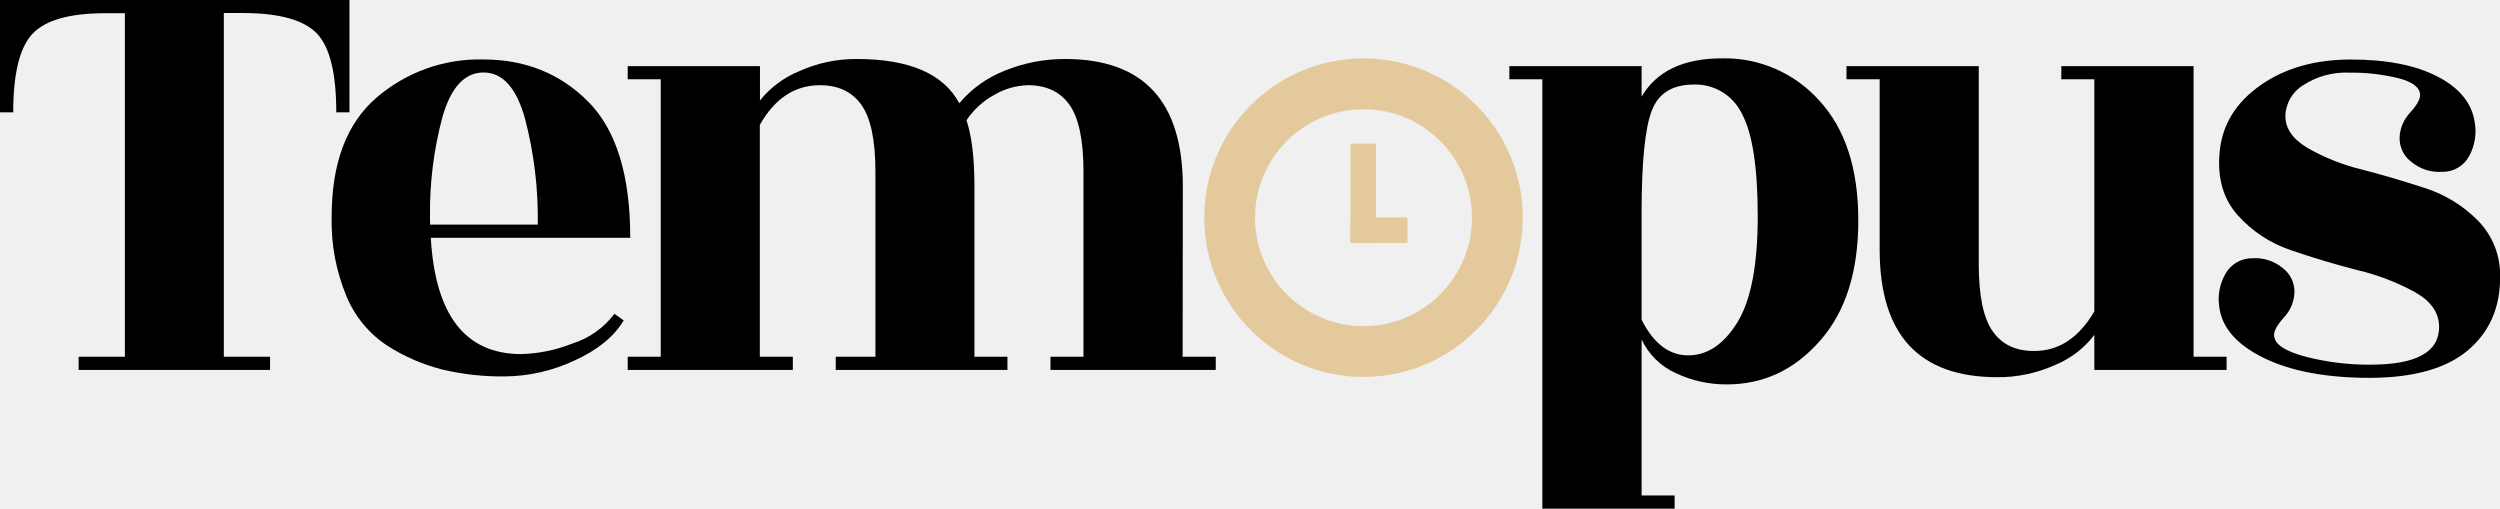
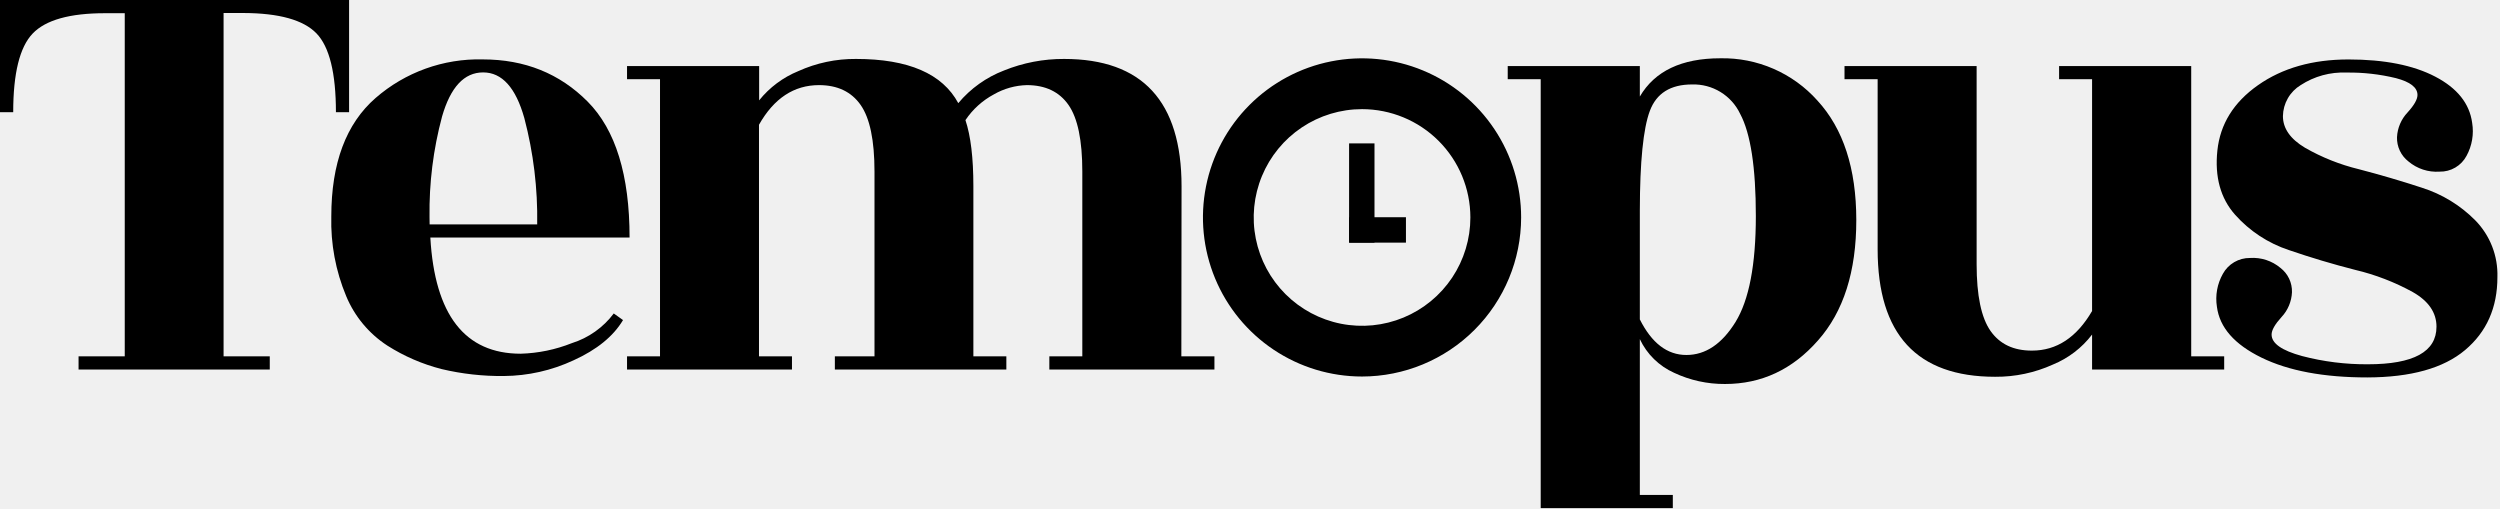
- <svg xmlns="http://www.w3.org/2000/svg" viewBox="0 0 491.47 100">
+ <svg xmlns="http://www.w3.org/2000/svg" width="492" height="100" viewBox="0 0 492 100" fill="none">
+   <g clip-path="url(#clip0)">
+     <path d="M66.11 22.08C66.11 14.373 64.83 9.2 62.27 6.56C59.71 3.92 54.927 2.587 47.92 2.56H44V70.13H53.09V72.73H15.46V70.13H24.55V2.6H20.65C13.723 2.6 8.983 3.933 6.43 6.6C3.877 9.267 2.6 14.427 2.6 22.08H0V0H68.7V22.08H66.11Z" fill="black" />
+     <path d="M123.9 46.75H84.69C85.563 61.99 91.493 69.61 102.48 69.61C105.929 69.511 109.334 68.807 112.54 67.53C115.833 66.493 118.718 64.451 120.79 61.69L122.61 62.99C120.703 66.19 117.457 68.83 112.87 70.91C108.578 72.911 103.905 73.965 99.17 74C95.036 74.046 90.912 73.586 86.89 72.63C83.12 71.663 79.525 70.107 76.24 68.02C72.615 65.667 69.787 62.271 68.13 58.28C66.057 53.319 65.059 47.975 65.2 42.6C65.2 32.12 68.103 24.35 73.91 19.29C79.743 14.209 87.267 11.498 95 11.69C103.267 11.69 110.15 14.46 115.65 20C121.15 25.54 123.9 34.457 123.9 46.75ZM84.55 44.16H105.72C105.836 37.107 104.985 30.072 103.19 23.25C101.503 17.25 98.8 14.25 95.08 14.25C91.36 14.25 88.667 17.14 87 22.92C85.266 29.378 84.435 36.044 84.53 42.73L84.55 44.16Z" fill="black" />
+     <path d="M232.49 70.13H239V72.73H206.51V70.13H213V33.77C213 27.617 212.093 23.243 210.28 20.65C208.467 18.057 205.74 16.757 202.1 16.75C199.816 16.807 197.582 17.432 195.6 18.57C193.345 19.775 191.422 21.516 190 23.64C191.04 26.747 191.56 31.08 191.56 36.64V70.13H198.05V72.73H164.3V70.13H172.1V33.77C172.1 27.617 171.19 23.243 169.37 20.65C167.55 18.057 164.823 16.757 161.19 16.75C156.25 16.75 152.31 19.35 149.37 24.55V70.13H155.86V72.73H123.4V70.13H129.89V15.58H123.4V13H149.4V19.75C151.437 17.211 154.087 15.232 157.1 14C160.668 12.386 164.544 11.567 168.46 11.6C178.76 11.6 185.47 14.5 188.59 20.3C190.993 17.425 194.091 15.212 197.59 13.87C201.345 12.352 205.36 11.581 209.41 11.6C224.823 11.6 232.53 19.953 232.53 36.66L232.49 70.13Z" fill="black" />
+     <path d="M322.72 19C325.66 13.98 330.94 11.47 338.56 11.47C342.154 11.397 345.722 12.101 349.019 13.536C352.316 14.97 355.263 17.1 357.66 19.78C362.76 25.32 365.313 33.157 365.32 43.29C365.327 53.423 362.813 61.327 357.78 67C352.76 72.72 346.657 75.577 339.47 75.57C336.014 75.592 332.597 74.84 329.47 73.37C326.498 72.041 324.102 69.688 322.72 66.74V97.4H329.21V100H303.21V15.58H296.72V13H322.72V19ZM322.72 41.47V62.86C325.06 67.527 328.113 69.86 331.88 69.86C335.647 69.86 338.87 67.697 341.55 63.37C344.217 59.037 345.55 52.087 345.55 42.52C345.55 32.953 344.52 26.247 342.46 22.4C341.614 20.622 340.27 19.129 338.59 18.103C336.91 17.076 334.968 16.561 333 16.62C328.76 16.62 325.99 18.353 324.69 21.82C323.39 25.287 322.733 31.823 322.72 41.43V41.47Z" fill="black" />
+     <path d="M411.72 72.73V65.84C409.719 68.462 407.054 70.503 404 71.75C400.432 73.364 396.556 74.183 392.64 74.15C377.233 74.15 369.527 65.797 369.52 49.09V15.58H363V13H389V52C389 58.147 389.91 62.52 391.73 65.12C393.55 67.72 396.273 69.013 399.9 69C404.753 69 408.693 66.403 411.72 61.21V15.58H405.23V13H431.23V70.13H437.72V72.73H411.72Z" fill="black" />
+     <path d="M466 71.69C475 71.69 479.5 69.223 479.5 64.29C479.5 61.52 477.94 59.24 474.82 57.47C471.269 55.519 467.472 54.056 463.53 53.12C459.11 51.993 454.757 50.693 450.47 49.22C446.367 47.868 442.695 45.453 439.83 42.22C437.01 39.02 435.83 34.81 436.38 29.62C436.93 24.43 439.57 20.14 444.38 16.76C449.19 13.38 455.12 11.7 462.17 11.7C469.22 11.7 474.92 12.82 479.25 15.08C483.58 17.34 486 20.36 486.52 24.17C486.887 26.395 486.5 28.68 485.42 30.66C484.911 31.623 484.143 32.425 483.204 32.976C482.264 33.528 481.189 33.806 480.1 33.78C477.881 33.93 475.691 33.213 473.99 31.78C473.263 31.218 472.679 30.492 472.286 29.661C471.893 28.831 471.703 27.919 471.73 27C471.819 25.18 472.557 23.452 473.81 22.13C475.11 20.7 475.76 19.56 475.76 18.69C475.76 17.223 474.35 16.12 471.53 15.38C468.343 14.604 465.07 14.235 461.79 14.28C458.607 14.146 455.462 15.006 452.79 16.74C451.736 17.378 450.86 18.273 450.247 19.342C449.633 20.411 449.3 21.618 449.28 22.85C449.28 25.27 450.73 27.347 453.63 29.08C456.944 30.979 460.509 32.399 464.22 33.3C468.373 34.38 472.507 35.593 476.62 36.94C480.597 38.196 484.208 40.403 487.14 43.37C488.582 44.842 489.71 46.59 490.458 48.51C491.205 50.43 491.556 52.481 491.49 54.54C491.49 60.54 489.37 65.323 485.13 68.89C480.89 72.457 474.48 74.253 465.9 74.28C457.327 74.28 450.38 72.98 445.06 70.38C439.74 67.78 436.817 64.447 436.29 60.38C435.935 58.147 436.347 55.859 437.46 53.89C437.982 52.936 438.754 52.141 439.693 51.592C440.632 51.042 441.702 50.758 442.79 50.77C444.967 50.621 447.117 51.32 448.79 52.72C449.521 53.283 450.109 54.012 450.503 54.846C450.898 55.681 451.089 56.597 451.06 57.52C450.979 59.341 450.248 61.072 449 62.4C447.7 63.83 447.05 64.98 447.05 65.84C447.05 67.58 449.05 68.98 453.05 70.07C457.277 71.176 461.631 71.721 466 71.69Z" fill="black" />
+     <path d="M268.05 74.1C261.857 74.1 255.804 72.264 250.655 68.823C245.506 65.383 241.493 60.493 239.123 54.772C236.754 49.051 236.134 42.755 237.342 36.682C238.55 30.608 241.532 25.029 245.91 20.651C250.289 16.272 255.868 13.29 261.942 12.082C268.015 10.873 274.311 11.493 280.032 13.863C285.753 16.233 290.643 20.246 294.083 25.395C297.524 30.544 299.36 36.597 299.36 42.79C299.352 51.092 296.051 59.051 290.181 64.921C284.311 70.791 276.351 74.092 268.05 74.1ZM268.05 21.48C263.833 21.48 259.71 22.731 256.204 25.074C252.698 27.417 249.965 30.747 248.352 34.644C246.739 38.54 246.317 42.827 247.14 46.963C247.964 51.099 249.995 54.898 252.978 57.879C255.961 60.86 259.76 62.89 263.897 63.712C268.033 64.533 272.32 64.109 276.216 62.494C280.111 60.879 283.44 58.145 285.782 54.638C288.123 51.13 289.372 47.007 289.37 42.79C289.365 37.138 287.116 31.719 283.119 27.724C279.122 23.728 273.702 21.483 268.05 21.48Z" fill="black" />
+     <path d="M270.5 28.22H265.5V47.75H270.5V28.22Z" fill="black" />
+     <path d="M276.69 42.75H265.51V47.75H276.69V42.75Z" fill="black" />
+   </g>
  <defs>
-     <style>.cls-1{fill:#e4c99c;}</style>
+     <clipPath id="clip0">
+       <rect width="491.47" height="100" fill="white" />
+     </clipPath>
  </defs>
-   <g id="Layer_2" data-name="Layer 2">
-     <g id="rough">
-       <g id="Logo">
-         <path d="M66.11,22.08q0-11.56-3.84-15.52t-14.35-4H44V70.13h9.09v2.6H15.46v-2.6h9.09V2.6h-3.9q-10.39,0-14.22,4T2.6,22.08H0V0H68.7V22.08Z" />
-         <path d="M123.9,46.75H84.69Q86,69.61,102.48,69.61a29.47,29.47,0,0,0,10.06-2.08,16.52,16.52,0,0,0,8.25-5.84l1.82,1.3q-2.86,4.8-9.74,7.92A33,33,0,0,1,99.17,74a50.69,50.69,0,0,1-12.28-1.37,37,37,0,0,1-10.65-4.61,21.39,21.39,0,0,1-8.11-9.74A38.08,38.08,0,0,1,65.2,42.6q0-15.72,8.71-23.31A30.94,30.94,0,0,1,95,11.69q12.4,0,20.65,8.31T123.9,46.75ZM84.55,44.16h21.17a77.15,77.15,0,0,0-2.53-20.91q-2.53-9-8.11-9T87,22.92a72.46,72.46,0,0,0-2.47,19.81Z" />
-         <path d="M232.49,70.13H239v2.6H206.51v-2.6H213V33.77q0-9.23-2.72-13.12t-8.18-3.9a13.74,13.74,0,0,0-6.5,1.82A15.57,15.57,0,0,0,190,23.64q1.56,4.66,1.56,13V70.13h6.49v2.6H164.3v-2.6h7.8V33.77q0-9.23-2.73-13.12t-8.18-3.9q-7.41,0-11.82,7.8V70.13h6.49v2.6H123.4v-2.6h6.49V15.58H123.4V13h26v6.75A19.19,19.19,0,0,1,157.1,14a27,27,0,0,1,11.36-2.4q15.45,0,20.13,8.7a22,22,0,0,1,9-6.43,31.13,31.13,0,0,1,11.82-2.27q23.12,0,23.12,25.06Z" />
-         <path d="M322.72,19q4.41-7.53,15.84-7.53a24.94,24.94,0,0,1,19.1,8.31q7.65,8.31,7.66,23.51T357.78,67q-7.53,8.58-18.31,8.57a23.16,23.16,0,0,1-10-2.2,13.58,13.58,0,0,1-6.75-6.63V97.4h6.49V100h-26V15.58h-6.49V13h26Zm0,22.47V62.86q3.51,7,9.16,7t9.67-6.49q4-6.5,4-20.85T342.46,22.4A10.14,10.14,0,0,0,333,16.62q-6.36,0-8.31,5.2T322.72,41.43Z" />
-         <path d="M411.72,72.73V65.84A18.52,18.52,0,0,1,404,71.75a27,27,0,0,1-11.36,2.4q-23.11,0-23.12-25.06V15.58H363V13h26V52q0,9.22,2.73,13.12T399.9,69q7.28,0,11.82-7.79V15.58h-6.49V13h26V70.13h6.49v2.6Z" />
-         <path d="M466,71.69q13.5,0,13.5-7.4c0-2.77-1.56-5.05-4.68-6.82a45.08,45.08,0,0,0-11.29-4.35q-6.63-1.69-13.06-3.9a24.43,24.43,0,0,1-10.64-7c-2.82-3.2-4-7.41-3.45-12.6s3.19-9.48,8-12.86,10.74-5.06,17.79-5.06,12.75,1.12,17.08,3.38,6.75,5.28,7.27,9.09a10.12,10.12,0,0,1-1.1,6.49,5.86,5.86,0,0,1-5.32,3.12,8.58,8.58,0,0,1-6.11-2A5.82,5.82,0,0,1,471.73,27a7.62,7.62,0,0,1,2.08-4.87c1.3-1.43,1.95-2.57,1.95-3.44q0-2.2-4.23-3.31a38.93,38.93,0,0,0-9.74-1.1,15.35,15.35,0,0,0-9,2.46,7.28,7.28,0,0,0-3.51,6.11q0,3.63,4.35,6.23a40.53,40.53,0,0,0,10.59,4.22q6.23,1.62,12.4,3.64a25.65,25.65,0,0,1,10.52,6.43,15.26,15.26,0,0,1,4.35,11.17q0,9-6.36,14.35t-19.23,5.39q-12.86,0-20.84-3.9t-8.77-10a10,10,0,0,1,1.17-6.49,6,6,0,0,1,5.33-3.12,8.45,8.45,0,0,1,6,1.95,5.83,5.83,0,0,1,2.27,4.8A7.62,7.62,0,0,1,449,62.4c-1.3,1.43-1.95,2.58-1.95,3.44,0,1.74,2,3.14,6,4.23A49.78,49.78,0,0,0,466,71.69Z" />
-         <path class="cls-1" d="M268.05,74.1a31.31,31.31,0,1,1,31.31-31.31A31.34,31.34,0,0,1,268.05,74.1Zm0-52.62a21.32,21.32,0,1,0,21.32,21.31A21.33,21.33,0,0,0,268.05,21.48Z" />
-         <rect class="cls-1" x="265.5" y="28.22" width="5" height="19.53" />
-         <rect class="cls-1" x="265.51" y="42.75" width="11.18" height="5" />
-       </g>
-     </g>
-   </g>
</svg>
